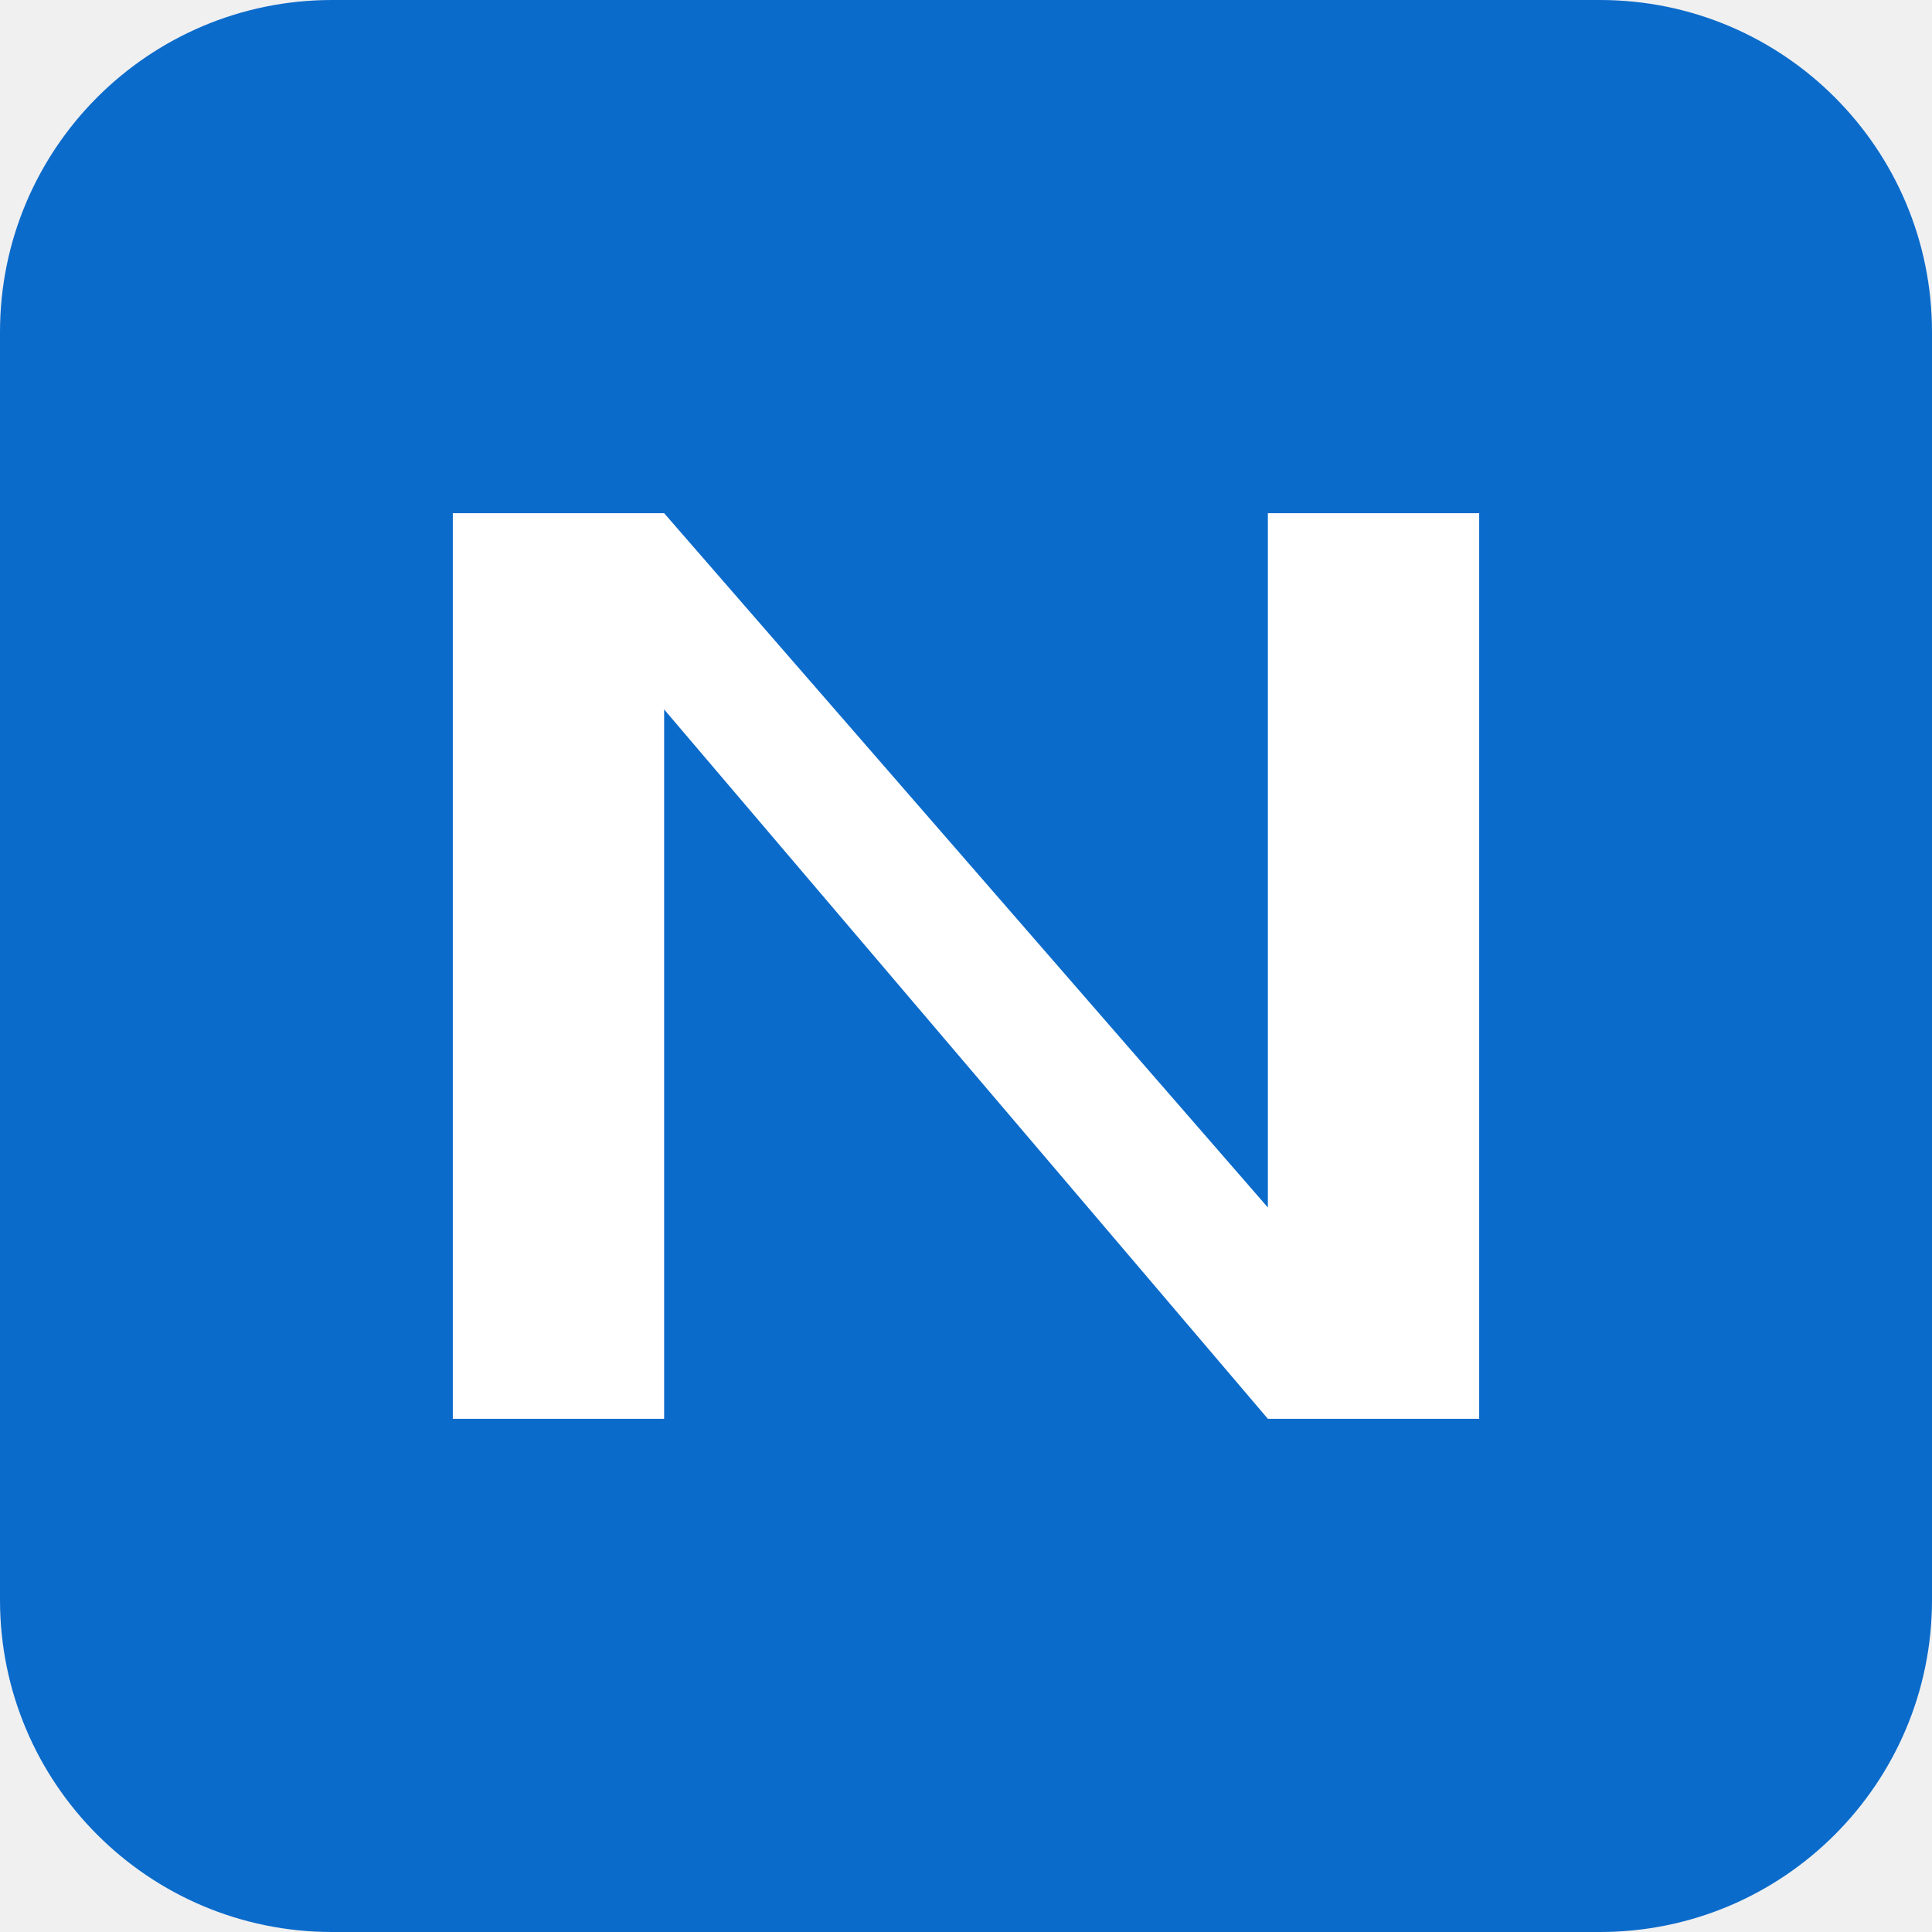
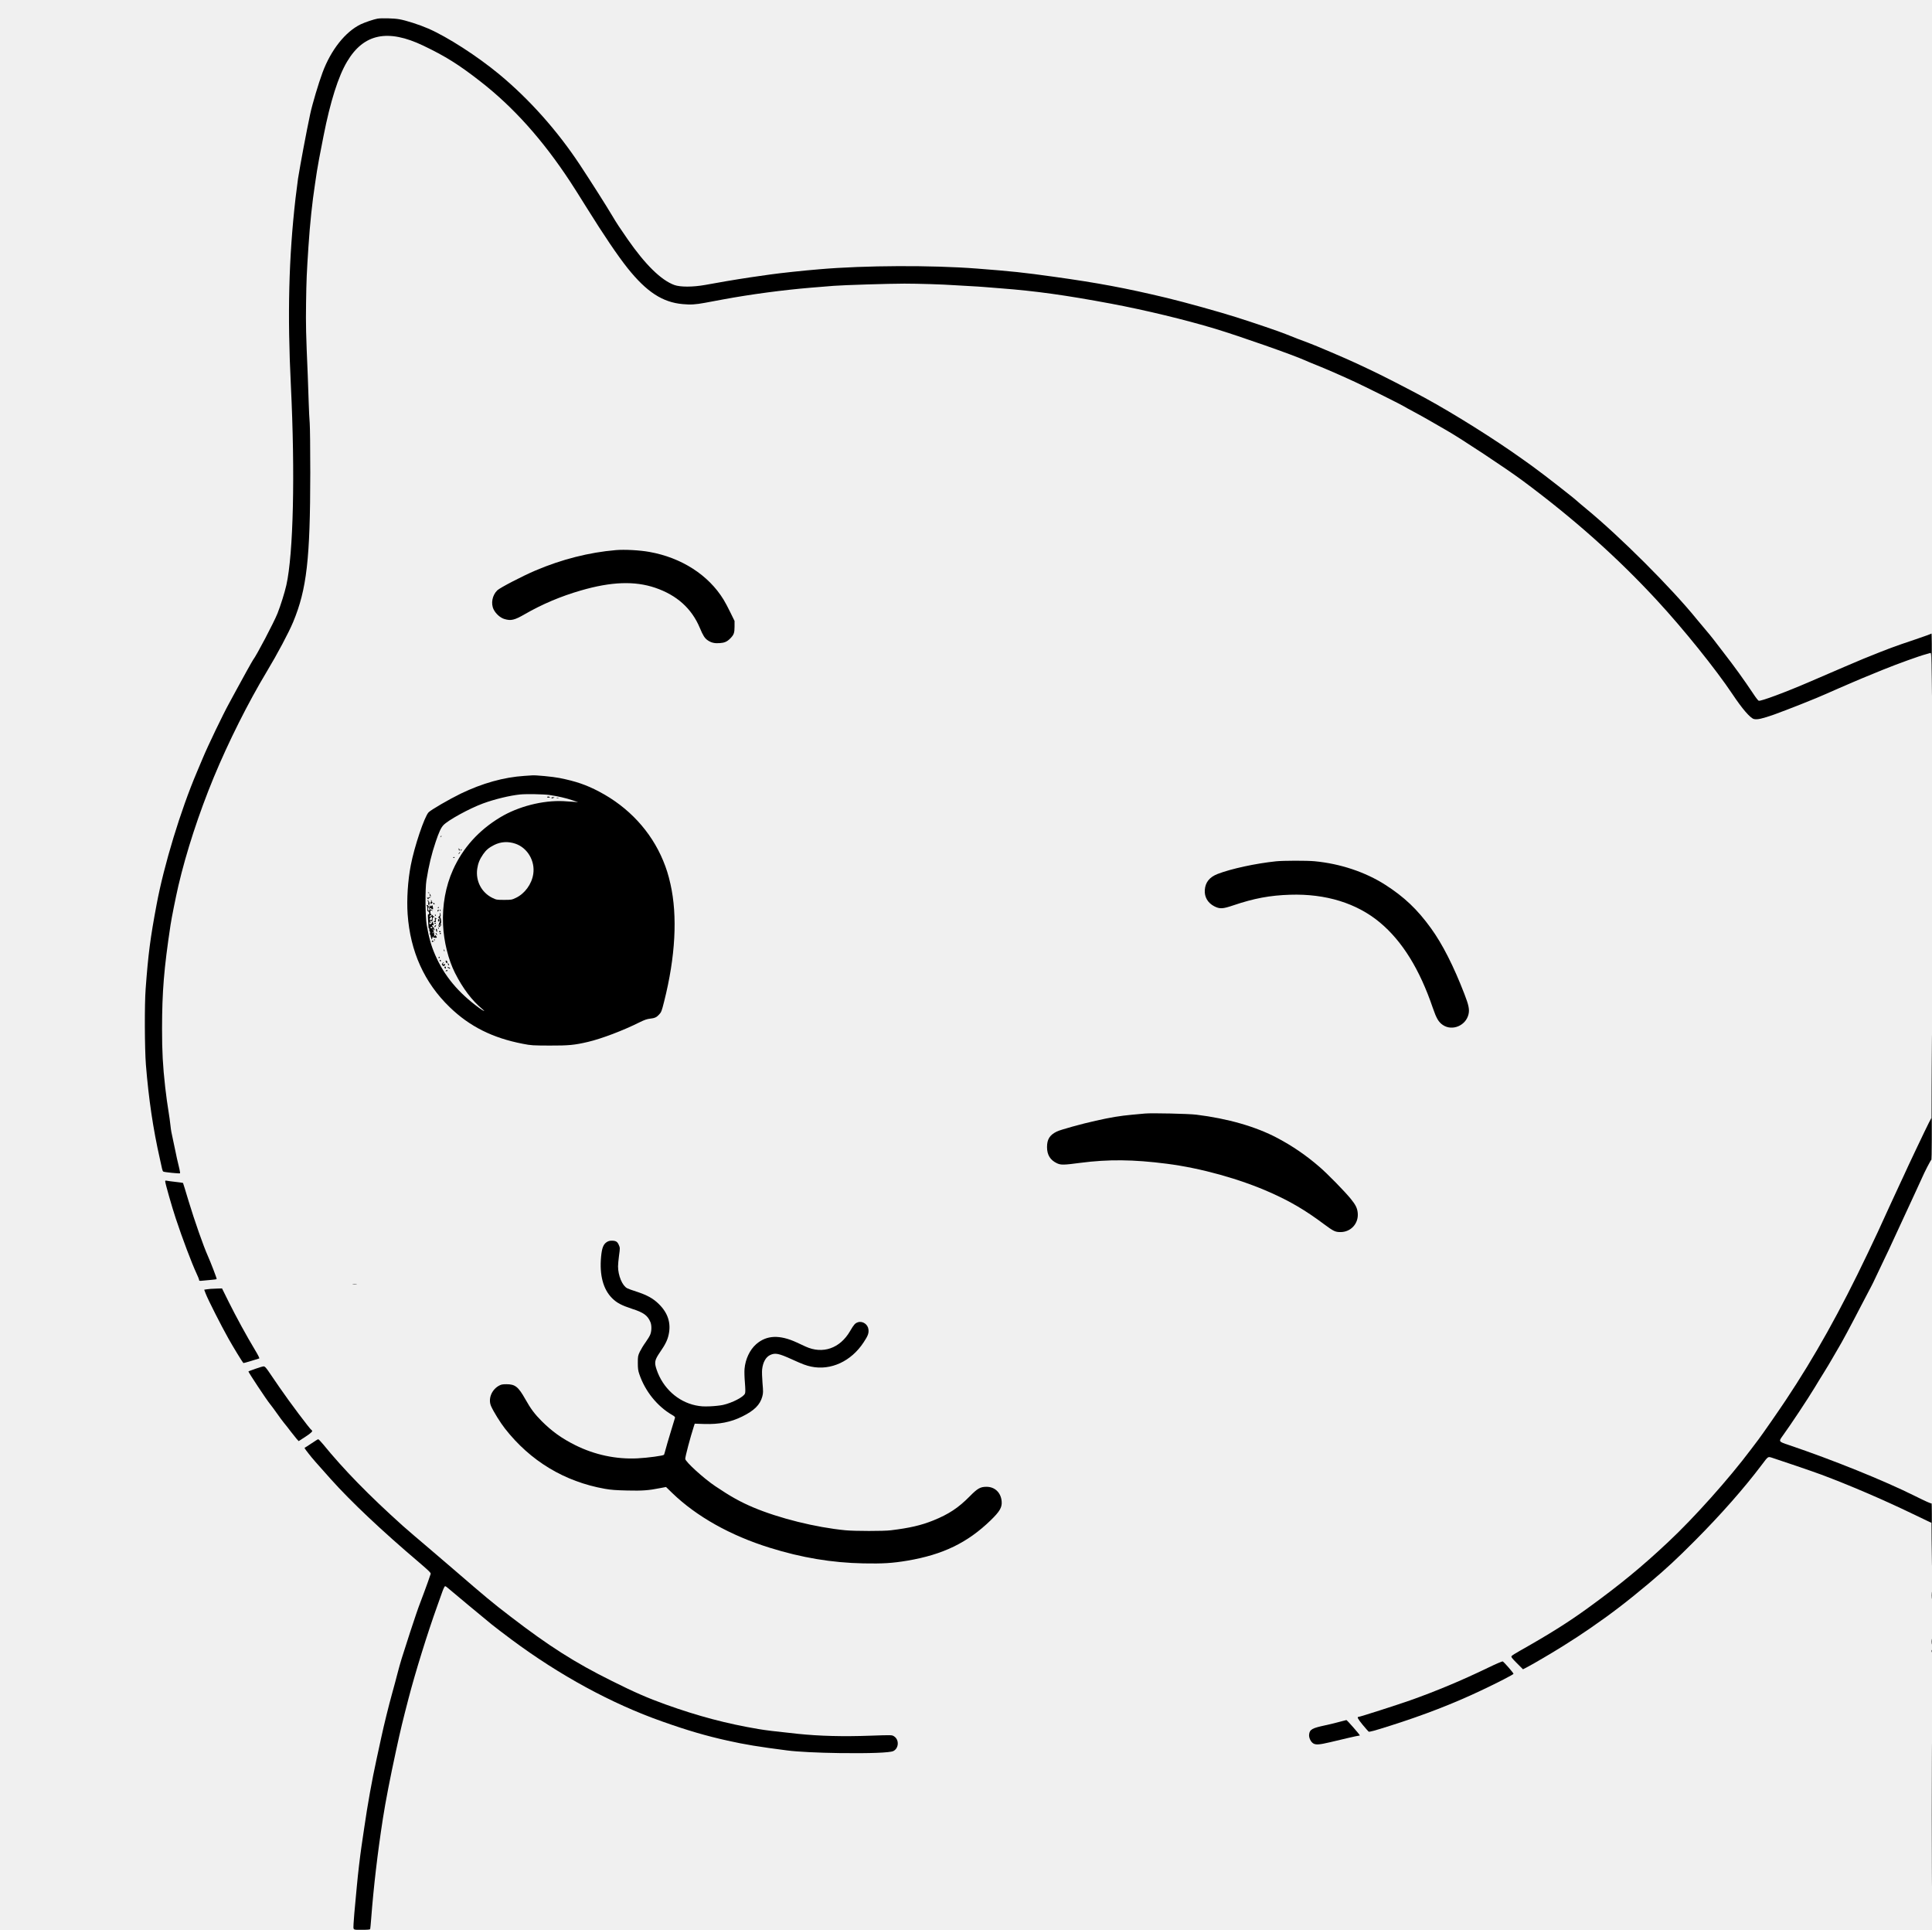
- <svg xmlns="http://www.w3.org/2000/svg" width="128" height="128" viewBox="0 0 128 128" fill="none">
-   <rect width="128" height="128" rx="22" fill="#0B6BCB" />
-   <path d="M30 94V34H44L84 80V34H98V94H84L44 47V94H30Z" fill="white" />
+ <svg xmlns="http://www.w3.org/2000/svg" version="1.0" width="3076pt" height="3072pt" viewBox="0 0 3076 3072" preserveAspectRatio="xMidYMid meet">
+   <g transform="translate(0,3072) scale(0.1,-0.1)" fill="#000000" stroke="none">
+     <path d="M6010 30423 c-58 -10 -200 -58 -265 -89 -246 -118 -476 -408 -610 -769 -65 -175 -162 -501 -196 -659 -58 -270 -158 -804 -194 -1029 -8 -54 -26 -196 -40 -315 -108 -947 -130 -1850 -74 -2977 69 -1407 40 -2680 -72 -3180 -27 -120 -92 -326 -141 -450 -56 -141 -335 -672 -389 -740 -11 -14 -175 -309 -267 -480 -41 -77 -92 -171 -114 -210 -93 -168 -338 -677 -418 -870 -21 -49 -63 -151 -95 -225 -259 -609 -523 -1476 -641 -2105 -102 -542 -134 -792 -175 -1345 -19 -245 -16 -957 4 -1210 44 -545 115 -1025 223 -1500 15 -63 30 -132 34 -154 4 -21 13 -42 20 -46 15 -10 259 -35 266 -27 3 3 -2 35 -10 71 -39 162 -46 195 -60 266 -8 41 -24 118 -36 170 -31 140 -38 178 -45 245 -3 33 -10 87 -15 120 -40 258 -52 342 -70 500 -38 342 -50 558 -50 930 1 596 30 952 135 1650 17 115 83 442 125 625 125 535 327 1154 563 1725 237 571 547 1189 845 1685 167 277 352 625 420 790 216 520 271 1002 272 2375 0 374 -4 730 -9 790 -6 61 -12 207 -16 325 -3 118 -10 312 -15 430 -29 679 -32 802 -27 1160 5 358 10 474 38 895 24 369 60 706 105 1000 8 55 22 145 30 200 17 107 41 237 106 565 107 543 234 945 374 1179 264 445 647 525 1214 254 349 -167 563 -300 905 -567 528 -410 994 -930 1432 -1596 42 -63 162 -252 266 -420 275 -441 491 -760 651 -961 301 -376 555 -542 876 -570 126 -12 203 -7 355 21 55 10 186 34 290 54 437 81 951 149 1390 186 138 11 304 25 370 30 146 12 884 35 1125 35 220 0 612 -12 795 -25 77 -5 194 -12 260 -15 66 -3 170 -10 230 -15 61 -5 173 -14 250 -20 552 -42 1034 -109 1755 -244 544 -102 1181 -256 1662 -401 391 -119 1238 -416 1428 -502 30 -14 109 -47 175 -73 158 -63 396 -167 625 -273 180 -84 755 -371 775 -387 6 -5 75 -43 154 -85 79 -42 207 -113 285 -159 78 -45 184 -107 236 -136 228 -130 940 -600 1210 -800 818 -607 1512 -1225 2145 -1911 419 -453 935 -1095 1198 -1489 156 -234 283 -381 342 -396 52 -13 132 5 320 71 204 73 699 269 830 330 44 20 136 61 205 90 69 29 168 72 220 95 84 37 162 69 480 199 224 91 581 220 682 246 32 9 64 18 73 21 13 5 15 -43 18 -412 2 -378 2 -363 4 156 2 316 -1 571 -5 565 -4 -5 -117 -47 -252 -92 -368 -124 -386 -130 -835 -311 -82 -34 -213 -89 -290 -123 -77 -34 -196 -85 -265 -114 -69 -29 -199 -85 -290 -125 -386 -167 -786 -316 -819 -305 -9 3 -47 51 -84 108 -153 229 -293 424 -480 665 -54 70 -125 163 -159 207 -34 44 -90 112 -123 150 -33 39 -95 113 -138 165 -407 503 -1227 1321 -1765 1763 -53 43 -124 104 -159 135 -35 30 -97 81 -137 111 -40 31 -104 81 -142 112 -97 78 -342 264 -427 325 -40 28 -110 78 -157 112 -435 311 -1079 715 -1545 969 -261 142 -702 368 -885 453 -63 29 -160 75 -215 101 -140 66 -652 285 -760 324 -100 36 -243 91 -350 135 -102 42 -511 181 -785 268 -270 86 -827 241 -1110 309 -656 157 -1100 240 -1805 338 -480 67 -656 86 -1225 130 -718 55 -1780 51 -2500 -11 -269 -22 -635 -62 -790 -84 -74 -11 -216 -31 -315 -45 -99 -15 -270 -42 -380 -61 -110 -20 -263 -47 -339 -60 -197 -35 -395 -35 -489 -1 -210 76 -462 323 -743 727 -129 186 -177 258 -246 375 -108 181 -317 510 -515 811 -360 544 -802 1041 -1283 1440 -349 289 -826 597 -1133 730 -135 59 -354 130 -462 148 -83 15 -283 20 -345 9z" />
+     <path d="M9805 21963 c-425 -36 -863 -147 -1280 -325 -205 -87 -563 -273 -607 -315 -81 -78 -106 -211 -58 -306 35 -69 106 -132 171 -151 104 -31 160 -18 321 75 281 162 577 287 895 379 485 141 857 154 1183 44 346 -118 582 -329 712 -639 51 -123 79 -166 126 -198 56 -38 107 -50 186 -45 80 5 120 22 171 73 59 59 70 89 70 190 l0 90 -66 135 c-36 74 -85 167 -109 205 -240 392 -670 668 -1180 759 -154 28 -399 41 -535 29z" />
+     <path d="M8350 18369 c-329 -21 -671 -117 -1015 -283 -183 -89 -476 -259 -512 -298 -66 -70 -226 -546 -282 -838 -48 -246 -67 -546 -51 -783 42 -594 266 -1091 671 -1481 316 -306 684 -490 1164 -582 131 -26 158 -27 425 -28 305 -1 398 8 614 59 216 51 558 181 816 310 79 39 121 54 169 59 74 8 105 22 142 63 39 41 44 56 83 211 180 711 215 1361 101 1867 -33 148 -66 252 -117 375 -193 466 -550 852 -1018 1098 -205 108 -367 164 -631 217 -105 21 -386 48 -439 42 -8 -1 -62 -5 -120 -8z m395 -304 c135 -19 266 -49 372 -85 l88 -30 -55 5 c-30 3 -112 8 -181 12 -329 15 -719 -85 -1007 -259 -341 -206 -594 -487 -750 -835 -117 -260 -172 -564 -158 -873 12 -268 83 -555 190 -768 124 -246 272 -441 436 -576 58 -47 22 -34 -50 18 -335 244 -558 513 -702 846 -65 150 -99 272 -135 480 -22 131 -25 577 -4 705 38 238 82 420 148 615 51 152 83 222 122 264 73 79 414 266 631 346 185 68 430 127 590 143 97 10 375 5 465 -8z m-538 -776 c192 -66 315 -275 283 -483 -24 -160 -135 -312 -277 -379 -65 -31 -73 -32 -188 -32 -116 0 -123 1 -188 33 -171 85 -266 268 -239 461 13 88 39 153 94 232 47 68 92 106 176 148 105 53 223 60 339 20z" />
+     <path d="M8710 18031 c0 -5 11 -8 25 -8 13 0 22 3 19 8 -3 5 -14 9 -25 9 -10 0 -19 -4 -19 -9z" />
+     <path d="M8780 18020 c0 -12 8 -12 35 0 18 8 17 9 -7 9 -16 1 -28 -3 -28 -9z" />
+     <path d="M8863 18013 c9 -2 23 -2 30 0 6 3 -1 5 -18 5 -16 0 -22 -2 -12 -5z" />
+     <path d="M7016 17403 c-6 -14 -5 -15 5 -6 7 7 10 15 7 18 -3 3 -9 -2 -12 -12z" />
+     <path d="M7303 17202 c0 -12 5 -22 9 -22 11 0 10 12 -2 30 -7 12 -9 10 -7 -8z" />
+     <path d="M7335 17190 c-3 -5 -1 -10 4 -10 6 0 11 5 11 10 0 6 -2 10 -4 10 -3 0 -8 -4 -11 -10z" />
+     <path d="M7310 17145 c-7 -9 -11 -17 -9 -20 3 -2 10 5 17 15 14 24 10 26 -8 5z" />
+     <path d="M7216 17068 c3 -5 10 -6 15 -3 13 9 11 12 -6 12 -8 0 -12 -4 -9 -9z" />
+     <path d="M6817 16509 c7 -7 15 -10 18 -7 3 3 -2 9 -12 12 -14 6 -15 5 -6 -5z" />
+     <path d="M6840 16478 c0 -9 5 -20 10 -23 13 -8 13 5 0 25 -8 13 -10 13 -10 -2z" />
+     <path d="M6800 16435 c0 -5 5 -17 10 -25 7 -11 10 -11 10 -2 0 7 10 17 23 22 l22 9 -22 0 c-13 1 -23 -5 -23 -11 0 -9 -4 -8 -10 2 -5 8 -10 11 -10 5z" />
+     <path d="M6863 16388 c3 -9 3 -19 -1 -22 -9 -10 -11 -36 -2 -36 4 0 13 7 20 15 9 11 9 15 1 15 -7 0 -10 4 -7 8 2 4 0 14 -6 22 -8 13 -9 12 -5 -2z" />
+     <path d="M6805 16380 c-6 -9 -4 -11 4 -5 9 5 12 0 11 -16 -3 -39 -1 -51 10 -44 14 9 12 38 -3 60 -11 14 -16 15 -22 5z" />
+     <path d="M6896 16341 c-3 -5 1 -11 9 -15 8 -3 15 -1 15 4 0 13 -18 22 -24 11z" />
+     <path d="M6795 16310 c-3 -6 -3 -10 2 -10 4 0 8 -20 7 -45 0 -25 1 -43 4 -40 2 2 11 -2 18 -10 15 -15 8 -49 -8 -39 -6 4 -7 -32 -2 -98 4 -56 7 -109 7 -115 0 -7 4 -13 8 -13 4 0 6 -9 4 -20 -2 -11 1 -22 6 -26 6 -3 8 -17 5 -30 -4 -13 -2 -24 3 -24 4 0 8 -8 8 -17 0 -10 5 -29 11 -43 9 -22 11 -22 12 -5 0 11 5 27 11 35 9 13 10 13 6 -1 -4 -12 3 -16 29 -17 31 -1 33 1 24 18 -5 10 -15 22 -22 26 -6 4 -8 3 -4 -4 3 -6 2 -13 -3 -17 -6 -3 -10 12 -9 35 0 22 -5 47 -12 55 -6 8 -10 20 -7 27 4 8 6 7 6 -4 1 -10 6 -18 12 -18 16 0 0 42 -23 63 -18 16 -14 22 14 18 4 0 2 14 -4 32 l-12 32 -12 -30 c-7 -17 -13 -23 -14 -15 0 12 -2 12 -9 2 -6 -11 -9 -9 -13 6 -5 17 -2 20 16 17 20 -4 20 -3 3 9 -12 9 -14 16 -8 21 6 3 11 2 11 -4 0 -6 7 -8 16 -4 10 4 14 14 11 29 -2 14 2 25 9 28 8 3 14 10 14 16 0 6 -4 8 -10 5 -5 -3 -10 2 -10 11 0 15 -4 14 -25 -6 -21 -19 -25 -21 -25 -7 0 9 7 17 15 17 8 0 15 5 15 11 0 5 -3 8 -7 6 -5 -3 -9 11 -11 30 -2 31 0 34 20 28 l23 -7 -23 17 c-22 16 -48 12 -37 -6 4 -5 1 -9 -4 -9 -6 0 -11 3 -12 8 0 4 -2 15 -4 25 -2 9 0 17 4 17 12 0 9 25 -5 38 -8 7 -15 8 -19 2z m82 -210 c0 -23 -4 -29 -14 -25 -8 3 -17 5 -19 5 -16 0 10 42 32 50 0 0 1 -14 1 -30z m5 -152 c-12 -12 -35 -1 -27 12 3 5 13 6 21 3 10 -4 12 -9 6 -15z m9 -81 c-10 -9 -11 -8 -5 6 3 10 9 15 12 12 3 -3 0 -11 -7 -18z" />
+     <path d="M6840 16298 c0 -9 -3 -24 -7 -33 -5 -15 -3 -16 17 -5 12 7 20 8 16 2 -3 -5 3 -12 14 -15 17 -4 18 -1 13 27 -7 39 -12 44 -24 26 -8 -13 -10 -13 -19 0 -8 13 -10 13 -10 -2z" />
+     <path d="M6970 16269 c0 -5 5 -7 10 -4 6 3 10 8 10 11 0 2 -4 4 -10 4 -5 0 -10 -5 -10 -11z" />
+     <path d="M6966 16225 c-3 -8 -1 -15 3 -15 5 0 11 7 15 15 3 8 1 15 -3 15 -5 0 -11 -7 -15 -15z" />
+     <path d="M7000 16230 c0 -5 5 -10 11 -10 5 0 7 5 4 10 -3 6 -8 10 -11 10 -2 0 -4 -4 -4 -10z" />
+     <path d="M7004 16168 c3 -17 -1 -28 -10 -32 -8 -3 -14 -13 -14 -21 0 -10 5 -13 13 -9 6 4 9 4 5 -1 -4 -4 -3 -16 2 -26 7 -13 5 -28 -6 -53 -9 -19 -14 -42 -10 -51 6 -17 8 -17 26 0 15 14 17 22 9 37 -6 12 -7 18 -1 14 14 -8 2 87 -12 96 -8 5 -7 8 2 8 12 0 10 45 -3 59 -3 3 -4 -6 -1 -21z m16 -172 c0 -2 -7 -6 -15 -10 -8 -3 -15 -1 -15 4 0 6 7 10 15 10 8 0 15 -2 15 -4z" />
+     <path d="M6925 16150 c3 -5 8 -10 11 -10 2 0 4 5 4 10 0 6 -5 10 -11 10 -5 0 -7 -4 -4 -10z" />
+     <path d="M6924 16092 c2 -33 -1 -42 -11 -37 -8 2 -11 0 -8 -5 3 -6 13 -10 22 -10 11 0 14 7 11 25 -4 16 0 25 11 28 14 4 14 5 -1 6 -9 0 -19 9 -21 19 -3 9 -4 -2 -3 -26z" />
+     <path d="M6974 16070 c0 -20 7 -25 19 -14 7 7 -2 34 -12 34 -4 0 -7 -9 -7 -20z" />
+     <path d="M6916 16022 c-3 -5 1 -9 9 -9 8 0 15 4 15 9 0 4 -4 8 -9 8 -6 0 -12 -4 -15 -8z" />
+     <path d="M6928 15987 c-9 -7 -13 -18 -10 -24 5 -7 12 -2 19 13 6 13 10 24 10 24 -1 0 -10 -6 -19 -13z" />
+     <path d="M6976 15947 c3 -10 9 -15 12 -12 3 3 0 11 -7 18 -10 9 -11 8 -5 -6z" />
+     <path d="M6940 15923 c0 -10 5 -25 10 -33 8 -12 10 -9 10 12 0 15 -4 30 -10 33 -5 3 -10 -2 -10 -12z" />
+     <path d="M6990 15890 c0 -5 7 -10 16 -10 8 0 12 5 9 10 -3 6 -10 10 -16 10 -5 0 -9 -4 -9 -10z" />
+     <path d="M6942 15850 c7 -10 14 -18 15 -16 6 6 -9 36 -18 36 -5 0 -4 -9 3 -20z" />
+     <path d="M7000 15860 c0 -5 5 -10 10 -10 6 0 10 5 10 10 0 6 -4 10 -10 10 -5 0 -10 -4 -10 -10z" />
+     <path d="M6910 15760 c0 -5 5 -10 11 -10 5 0 7 5 4 10 -3 6 -8 10 -11 10 -2 0 -4 -4 -4 -10z" />
+     <path d="M6876 15741 c-4 -5 -2 -12 4 -16 5 -3 10 0 10 7 0 10 3 9 11 -2 9 -12 10 -12 7 -1 -5 18 -24 25 -32 12z" />
+     <path d="M7067 15589 c4 -13 8 -18 11 -10 2 7 -1 18 -6 23 -8 8 -9 4 -5 -13z" />
+     <path d="M6983 15475 c0 -8 4 -12 9 -9 4 3 8 9 8 15 0 5 -4 9 -8 9 -5 0 -9 -7 -9 -15z" />
+     <path d="M7000 15431 c0 -6 5 -13 10 -16 6 -3 10 1 10 9 0 9 -4 16 -10 16 -5 0 -10 -4 -10 -9z" />
+     <path d="M7097 15410 c5 -20 15 -25 26 -13 8 7 -11 33 -23 33 -5 0 -6 -9 -3 -20z" />
+     <path d="M7040 15380 c-8 -14 -8 -20 0 -20 6 0 9 -4 6 -8 -2 -4 4 -8 14 -9 20 -2 35 23 20 32 -6 4 -10 1 -10 -6 0 -10 -3 -10 -12 -1 -10 10 -10 15 2 22 9 6 10 10 3 10 -7 0 -17 -9 -23 -20z" />
+     <path d="M7130 15378 c0 -9 5 -20 10 -23 13 -8 13 5 0 25 -8 13 -10 13 -10 -2z" />
+     <path d="M7083 15332 c-8 -5 -9 -13 -3 -22 11 -17 23 -8 18 14 -2 9 -8 12 -15 8z" />
+     <path d="M7124 15318 c-4 -6 -3 -8 4 -4 5 3 12 1 14 -5 2 -7 11 -10 18 -7 11 3 10 8 -7 16 -16 9 -24 9 -29 0z" />
+     <path d="M7100 15270 c-12 -8 -10 -10 8 -10 13 0 20 4 17 10 -7 12 -6 12 -25 0z" />
+     <path d="M20315 17009 c-325 -34 -713 -118 -928 -201 -130 -50 -197 -134 -205 -256 -8 -111 48 -206 151 -259 89 -45 134 -42 303 15 328 111 581 159 905 169 566 18 1060 -134 1429 -442 355 -296 633 -744 842 -1359 58 -168 92 -227 161 -273 150 -101 367 -9 408 173 17 75 3 144 -65 319 -173 448 -351 798 -534 1050 -217 300 -425 497 -728 691 -318 203 -715 335 -1122 374 -124 12 -501 11 -617 -1z" />
+     <path d="M30752 13744 l-2 -821 -40 -76 c-36 -68 -363 -756 -395 -832 -7 -16 -39 -84 -70 -150 -31 -66 -101 -217 -155 -335 -180 -397 -212 -464 -353 -760 -438 -919 -841 -1642 -1306 -2340 -121 -182 -368 -537 -434 -625 -33 -44 -88 -116 -121 -160 -349 -465 -905 -1087 -1312 -1468 -423 -398 -768 -681 -1287 -1058 -311 -225 -610 -413 -1076 -676 -69 -38 -130 -77 -135 -86 -9 -14 6 -34 86 -114 l96 -96 71 37 c102 53 407 233 571 336 195 123 265 169 419 274 350 241 593 428 943 721 284 240 434 379 733 679 415 417 782 833 1067 1211 100 133 95 130 160 110 105 -33 666 -224 785 -269 440 -164 985 -398 1443 -619 96 -46 205 -99 242 -116 l68 -32 3 -417 c2 -380 2 -366 5 157 1 316 -1 572 -4 569 -6 -7 -96 33 -264 117 -495 247 -1308 575 -2012 813 -160 53 -161 55 -98 142 129 178 400 586 514 775 33 55 96 159 141 230 45 72 106 173 135 225 29 52 71 124 93 160 54 87 208 374 379 705 77 149 146 279 152 290 7 11 42 83 78 160 36 77 93 196 126 265 34 69 104 217 155 330 128 277 211 456 324 700 53 113 108 234 124 270 38 89 138 283 150 290 5 4 8 455 6 1156 -2 1015 -2 1054 -5 328z" />
+     <path d="M18230 12994 c-25 -3 -118 -11 -207 -19 -192 -18 -335 -41 -578 -96 -219 -48 -565 -144 -620 -172 -112 -55 -155 -123 -155 -247 0 -125 52 -208 159 -258 62 -29 108 -28 371 7 446 58 844 54 1375 -14 542 -69 1165 -242 1652 -459 317 -141 557 -282 847 -499 158 -117 184 -130 269 -130 165 0 289 137 274 302 -7 78 -32 130 -110 226 -95 117 -374 403 -502 512 -208 180 -424 328 -665 456 -342 182 -790 311 -1295 373 -125 15 -706 28 -815 18z" />
+     <path d="M2630 11915 c0 -30 108 -410 168 -590 103 -312 257 -720 331 -877 23 -48 41 -95 41 -104 0 -15 8 -16 63 -10 34 4 97 9 140 13 42 3 77 9 77 13 0 17 -94 262 -140 365 -73 163 -211 558 -307 874 -47 157 -87 288 -89 290 -2 2 -56 10 -121 17 -65 7 -128 16 -140 19 -17 4 -23 1 -23 -10z" />
+     <path d="M9659 10947 c-53 -35 -76 -94 -89 -233 -27 -291 33 -517 175 -659 75 -75 149 -114 319 -170 182 -58 248 -106 291 -210 21 -48 21 -137 0 -194 -8 -25 -43 -82 -76 -128 -33 -45 -74 -113 -92 -150 -30 -64 -32 -75 -32 -178 0 -90 4 -123 24 -180 92 -272 286 -513 524 -650 34 -19 47 -33 44 -44 -3 -9 -34 -113 -70 -231 -36 -118 -73 -245 -82 -281 -9 -36 -20 -70 -23 -77 -10 -15 -259 -49 -422 -57 -340 -17 -683 56 -993 211 -214 107 -368 218 -531 380 -113 113 -176 197 -264 354 -110 195 -161 235 -297 235 -69 0 -86 -4 -127 -27 -117 -69 -169 -213 -118 -325 39 -87 147 -261 219 -353 405 -518 949 -846 1592 -960 94 -17 180 -23 356 -27 242 -6 342 2 522 38 l95 18 100 -97 c385 -372 926 -676 1551 -870 508 -159 991 -239 1490 -249 311 -6 460 3 700 43 568 96 958 285 1328 643 144 140 182 205 175 298 -10 141 -108 236 -243 235 -96 0 -141 -25 -264 -150 -181 -184 -337 -287 -583 -386 -191 -77 -376 -120 -673 -156 -116 -15 -576 -14 -725 0 -474 46 -1057 191 -1469 365 -203 86 -358 172 -603 337 -184 123 -478 391 -478 435 0 38 81 344 136 514 l15 46 154 -5 c235 -7 420 29 600 118 192 94 285 186 321 316 16 60 16 78 4 219 -7 85 -10 182 -6 216 13 116 60 198 130 230 79 36 135 25 346 -71 171 -78 226 -98 306 -115 313 -65 636 85 833 385 70 105 85 146 78 207 -9 82 -94 139 -169 114 -44 -15 -63 -36 -123 -139 -160 -277 -437 -373 -710 -247 -27 13 -89 41 -138 64 -275 127 -481 119 -648 -27 -102 -90 -172 -239 -185 -393 -4 -43 -1 -142 6 -220 8 -104 9 -152 1 -172 -21 -55 -203 -149 -351 -182 -41 -9 -133 -19 -205 -22 -107 -4 -148 -1 -229 15 -286 60 -524 278 -622 570 -39 116 -32 151 56 280 82 118 118 191 136 277 40 183 -12 344 -155 485 -91 91 -189 144 -360 200 -64 20 -130 44 -146 53 -77 40 -144 200 -145 347 0 30 7 109 16 175 17 119 16 122 -4 168 -23 53 -48 67 -116 67 -28 0 -55 -8 -77 -23z" />
+     <path d="M5618 10273 c18 -2 45 -2 60 0 15 2 0 4 -33 4 -33 0 -45 -2 -27 -4z" />
+     <path d="M3355 10203 c-22 -2 -54 -6 -72 -8 l-32 -6 24 -62 c35 -93 245 -507 363 -717 82 -145 217 -366 237 -388 2 -2 56 13 121 33 66 20 124 38 131 40 8 3 -19 56 -71 142 -126 209 -299 525 -416 761 l-105 212 -70 -2 c-38 -1 -88 -3 -110 -5z" />
+     <path d="M4068 8931 c-59 -20 -109 -39 -113 -42 -6 -7 288 -451 344 -519 21 -25 70 -92 111 -150 40 -58 92 -127 115 -155 23 -27 69 -86 102 -130 34 -44 76 -97 94 -118 l34 -38 108 70 c95 62 124 92 100 103 -23 10 -360 459 -518 690 -69 101 -148 216 -175 256 -38 54 -56 72 -73 71 -12 0 -70 -17 -129 -38z" />
+     <path d="M4962 7745 c-52 -35 -99 -66 -105 -68 -14 -5 -12 -9 60 -101 48 -63 132 -159 348 -400 326 -364 812 -822 1404 -1325 158 -135 192 -168 188 -185 -3 -12 -23 -70 -45 -131 -22 -60 -50 -137 -62 -170 -12 -33 -41 -109 -64 -170 -24 -60 -93 -263 -154 -450 -142 -437 -153 -473 -203 -662 -22 -87 -60 -228 -84 -313 -53 -190 -134 -517 -174 -705 -17 -77 -51 -234 -76 -350 -73 -333 -144 -731 -195 -1085 -11 -74 -31 -211 -45 -305 -24 -166 -55 -426 -74 -635 -39 -408 -50 -542 -52 -595 -4 -104 -16 -95 131 -95 96 0 132 3 134 13 2 6 9 77 15 157 39 512 102 1051 187 1600 40 260 118 662 209 1080 78 359 106 473 200 835 108 415 302 1040 455 1465 29 80 66 184 83 233 18 50 36 87 44 87 7 0 30 -15 50 -34 51 -44 562 -470 688 -572 55 -44 198 -154 318 -243 766 -570 1597 -1022 2401 -1305 403 -143 699 -229 1041 -305 279 -62 491 -97 950 -156 163 -21 481 -37 840 -42 481 -6 791 6 847 32 90 43 97 183 11 236 -34 21 -34 21 -376 9 -435 -16 -812 -6 -1157 30 -394 42 -492 54 -620 75 -511 86 -967 207 -1485 393 -282 101 -495 194 -855 374 -589 292 -1001 555 -1614 1026 -302 232 -363 283 -936 777 -115 99 -374 321 -409 350 -70 58 -317 270 -366 314 -544 489 -939 893 -1274 1304 -35 42 -69 77 -75 76 -6 0 -53 -29 -104 -64z" />
+     <path d="M30754 5325 c0 -49 1 -71 3 -48 2 23 2 64 0 90 -2 26 -3 8 -3 -42z" />
+     <path d="M30753 4585 c0 -38 2 -53 4 -32 2 20 2 52 0 70 -2 17 -4 1 -4 -38z" />
+     <path d="M30752 4435 c0 -16 2 -22 5 -12 2 9 2 23 0 30 -3 6 -5 -1 -5 -18z" />
+     <path d="M23694 4173 c-411 -199 -833 -376 -1244 -521 -195 -69 -797 -262 -818 -262 -31 0 -16 -29 62 -125 48 -57 91 -107 96 -110 13 -8 90 13 348 95 533 169 998 349 1442 559 271 128 513 253 517 266 3 11 -147 183 -171 197 -7 4 -102 -36 -232 -99z" />
+     <path d="M30755 1830 c0 -1009 1 -1422 2 -917 2 504 2 1330 0 1835 -1 504 -2 91 -2 -918z" />
+     <path d="M21340 3314 c-47 -14 -155 -40 -242 -59 -209 -45 -245 -65 -255 -144 -7 -50 25 -119 66 -144 42 -25 96 -21 263 18 81 19 215 51 296 70 82 19 156 35 165 35 10 0 17 2 17 5 0 12 -204 245 -214 244 -6 -1 -49 -12 -96 -25z" />
+   </g>
</svg>
